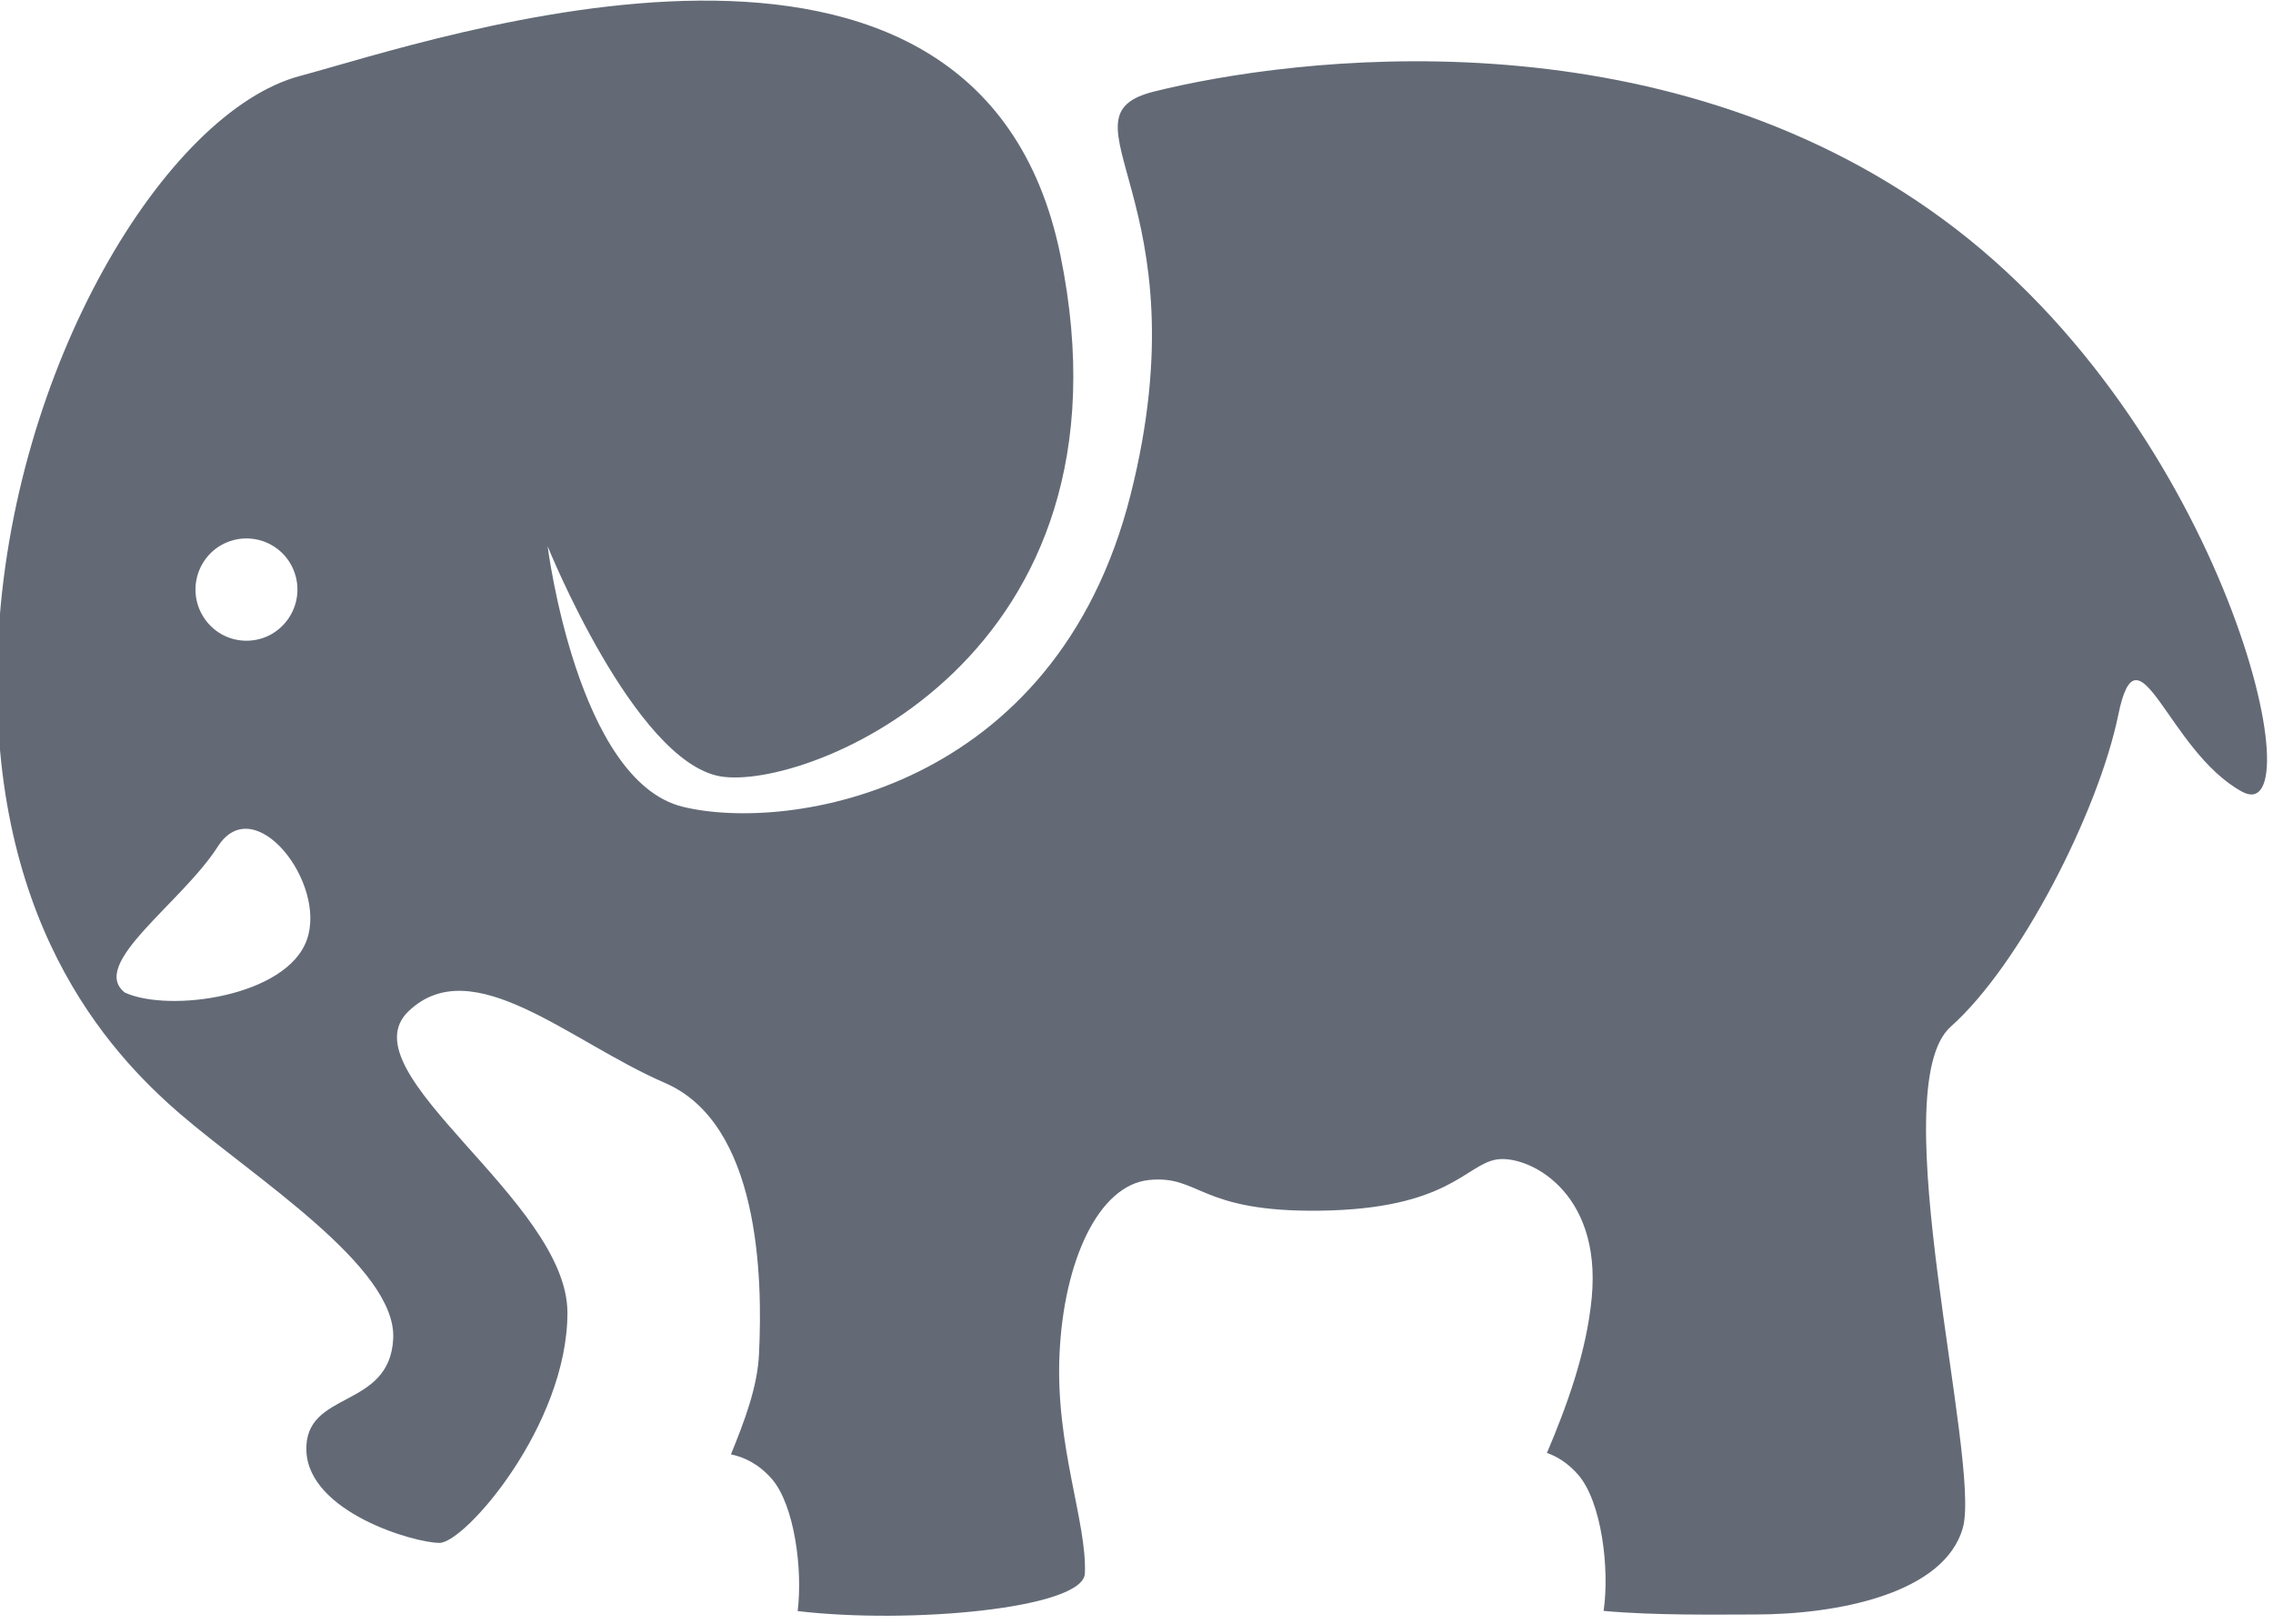
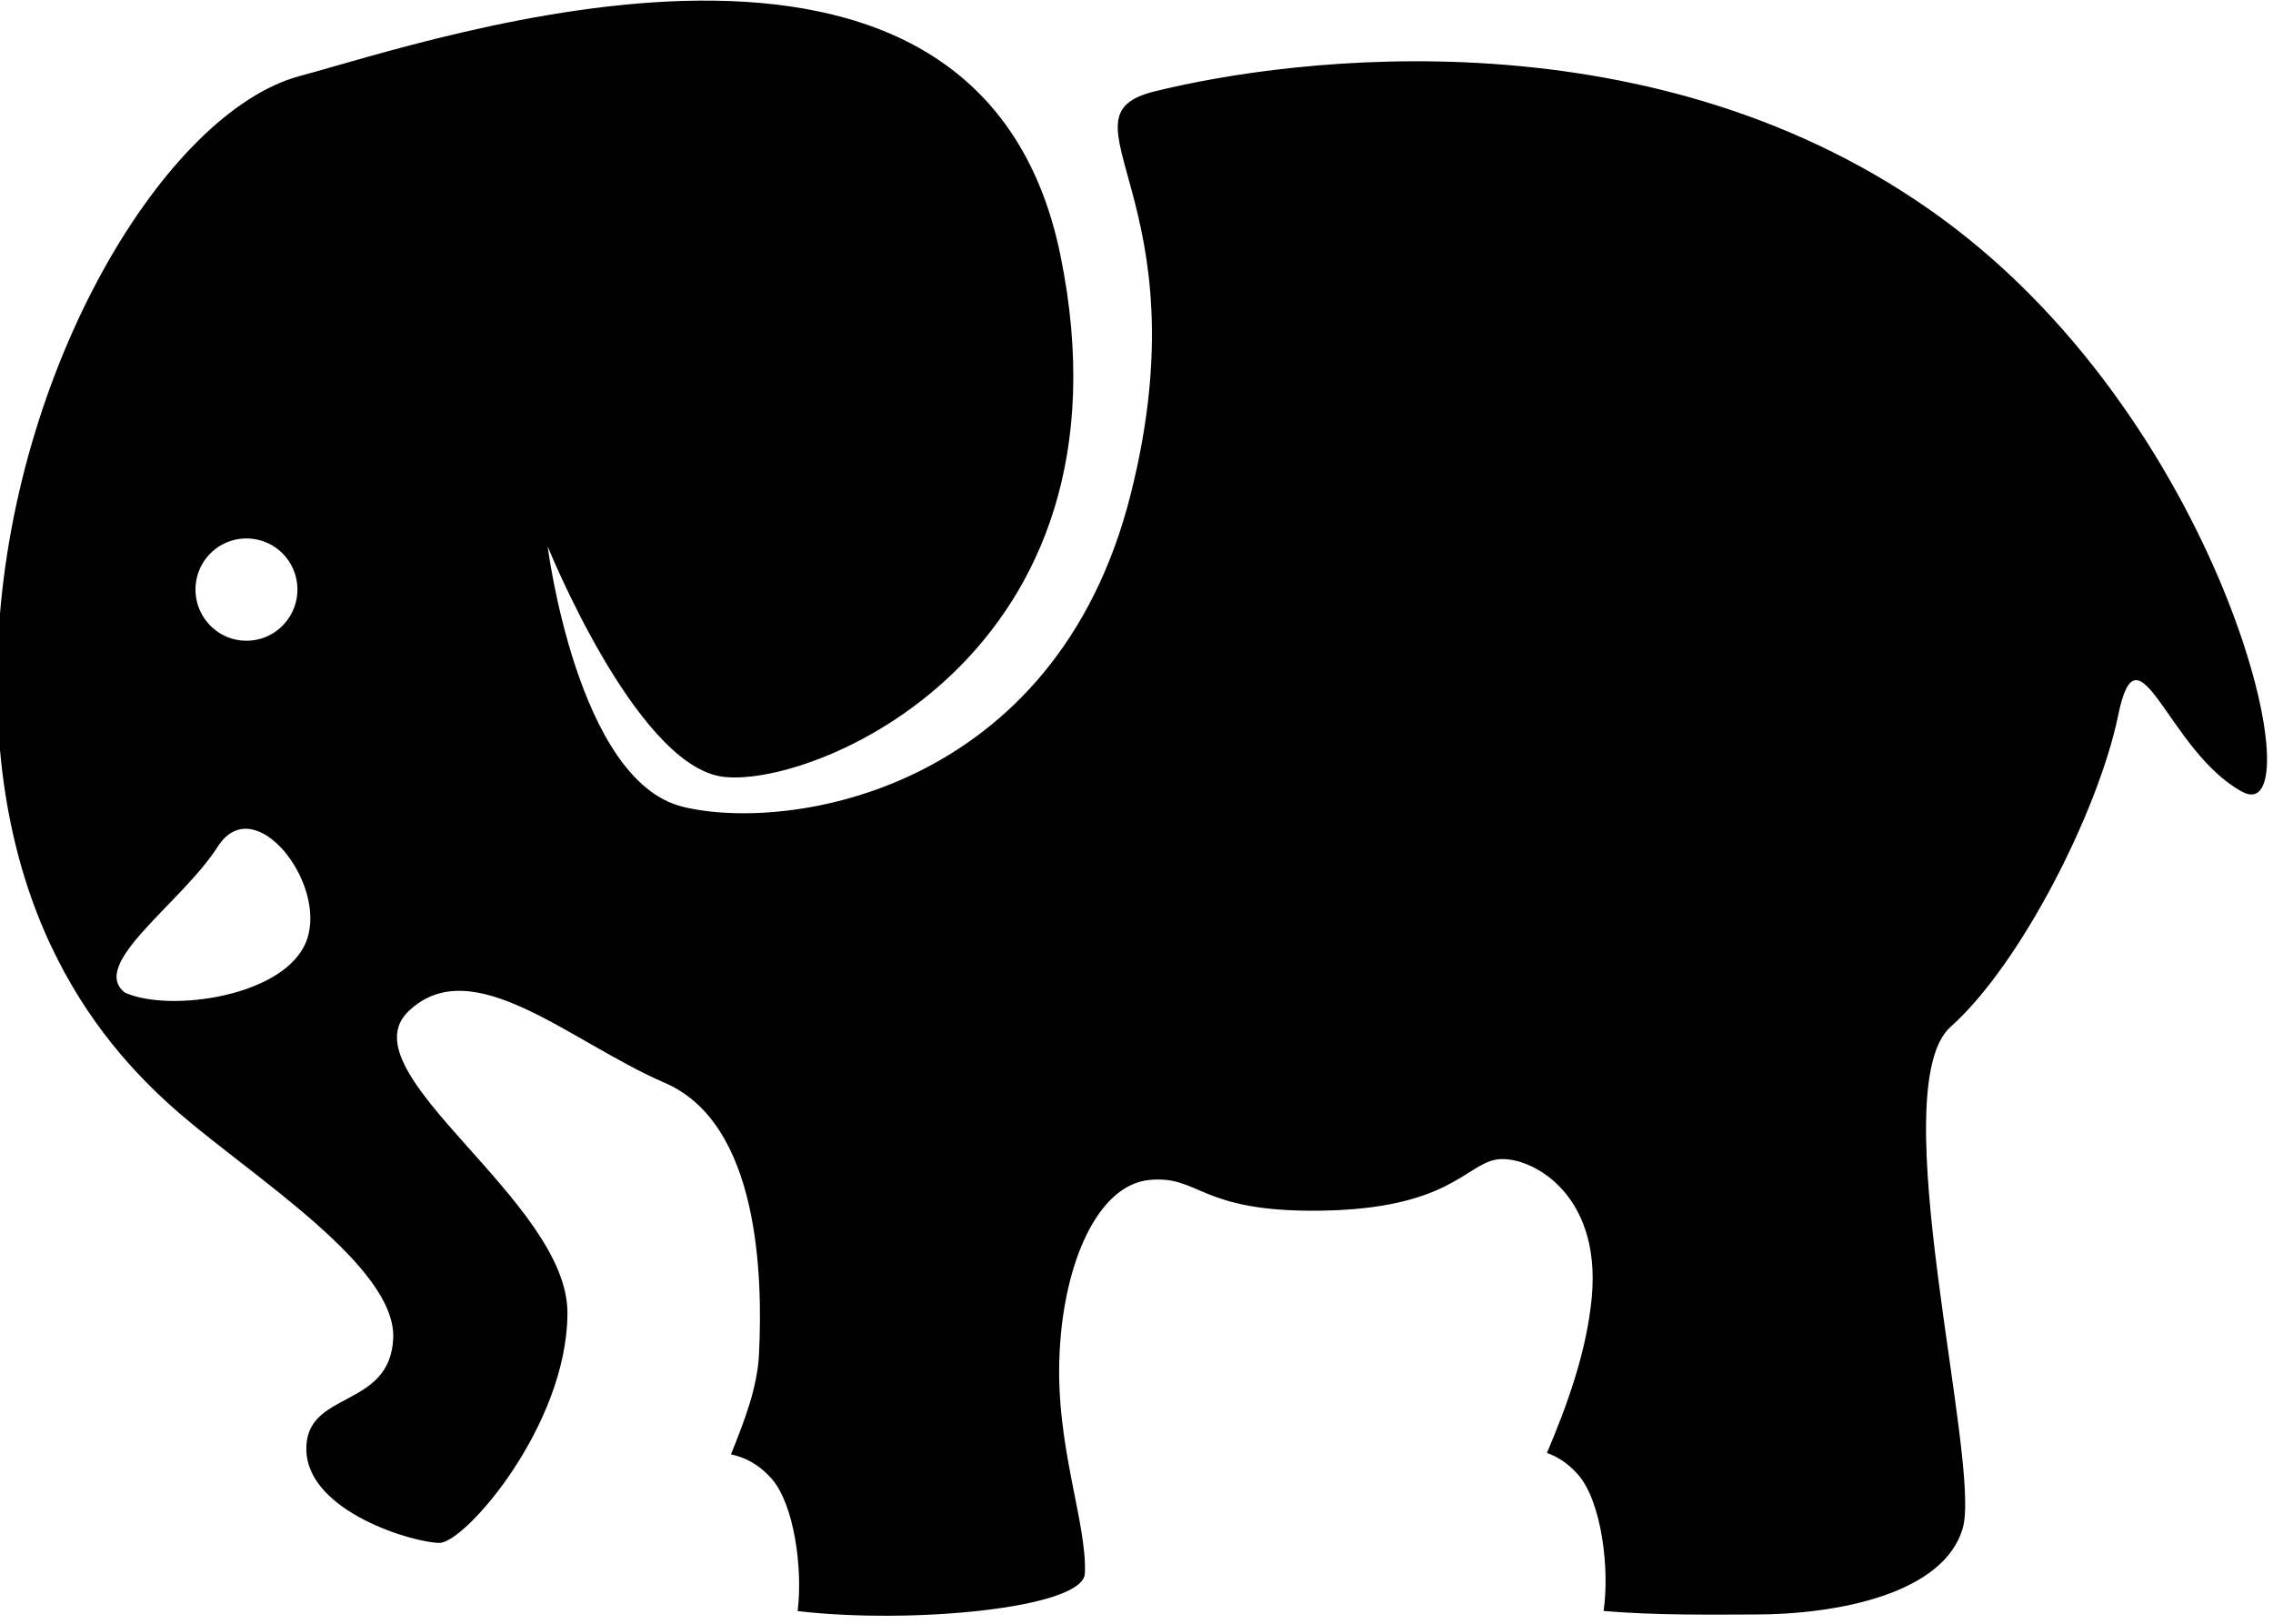
<svg xmlns="http://www.w3.org/2000/svg" width="14" height="10" viewBox="0 0 14 10">
-   <path fill="#636A76" fill-rule="evenodd" d="M9.444,8.957 C9.361,8.753 9.28,8.542 9.271,8.337 C9.248,7.865 9.267,6.921 9.851,6.669 C10.435,6.417 11.036,5.851 11.43,6.228 C11.824,6.606 10.449,7.393 10.451,8.086 C10.452,8.778 11.082,9.502 11.239,9.502 C11.396,9.502 12.045,9.313 12.059,8.935 C12.072,8.558 11.545,8.684 11.524,8.243 C11.504,7.802 12.384,7.251 12.839,6.858 C13.276,6.48 14.038,5.662 13.958,3.962 C13.878,2.262 12.925,0.689 12.099,0.468 C11.274,0.248 7.926,-0.917 7.415,1.57 C6.905,4.057 8.982,4.875 9.511,4.781 C10.04,4.686 10.573,3.364 10.573,3.364 C10.573,3.364 10.391,4.812 9.739,4.969 C9.088,5.127 7.445,4.875 6.983,3.049 C6.521,1.224 7.469,0.72 6.835,0.563 C5.989,0.353 3.737,0.059 1.979,1.35 C0.221,2.64 -0.321,5.127 0.138,4.875 C0.596,4.623 0.777,3.805 0.899,4.403 C1.022,5.001 1.505,5.945 1.931,6.323 C2.356,6.701 1.743,8.998 1.856,9.408 C1.97,9.817 2.634,9.943 3.136,9.943 C3.372,9.943 3.746,9.95 4.069,9.921 C4.031,9.663 4.081,9.248 4.226,9.082 C4.288,9.011 4.355,8.97 4.418,8.948 C4.296,8.66 4.174,8.33 4.142,7.991 C4.08,7.33 4.54,7.11 4.729,7.141 C4.919,7.173 5.025,7.445 5.811,7.456 C6.563,7.467 6.553,7.236 6.868,7.267 C7.183,7.299 7.394,7.771 7.42,8.337 C7.447,8.904 7.25,9.376 7.264,9.691 C7.275,9.906 8.339,10.004 9.033,9.922 C9.001,9.664 9.053,9.268 9.193,9.107 C9.275,9.014 9.365,8.973 9.444,8.957 Z M13.177,6.113 C13.401,5.938 12.828,5.563 12.604,5.213 C12.38,4.863 11.931,5.438 12.056,5.788 C12.18,6.138 12.903,6.238 13.177,6.113 Z M12.742,3.631 C12.742,3.743 12.682,3.847 12.585,3.904 C12.488,3.96 12.368,3.96 12.271,3.904 C12.174,3.847 12.114,3.743 12.114,3.631 C12.114,3.518 12.174,3.414 12.271,3.358 C12.368,3.302 12.488,3.302 12.585,3.358 C12.682,3.414 12.742,3.518 12.742,3.631 L12.742,3.631 Z" transform="matrix(-1 0 0 1 13.946 0)" />
+   <path fill="#000000" fill-rule="evenodd" d="M9.444,8.957 C9.361,8.753 9.28,8.542 9.271,8.337 C9.248,7.865 9.267,6.921 9.851,6.669 C10.435,6.417 11.036,5.851 11.43,6.228 C11.824,6.606 10.449,7.393 10.451,8.086 C10.452,8.778 11.082,9.502 11.239,9.502 C11.396,9.502 12.045,9.313 12.059,8.935 C12.072,8.558 11.545,8.684 11.524,8.243 C11.504,7.802 12.384,7.251 12.839,6.858 C13.276,6.48 14.038,5.662 13.958,3.962 C13.878,2.262 12.925,0.689 12.099,0.468 C11.274,0.248 7.926,-0.917 7.415,1.57 C6.905,4.057 8.982,4.875 9.511,4.781 C10.04,4.686 10.573,3.364 10.573,3.364 C10.573,3.364 10.391,4.812 9.739,4.969 C9.088,5.127 7.445,4.875 6.983,3.049 C6.521,1.224 7.469,0.72 6.835,0.563 C5.989,0.353 3.737,0.059 1.979,1.35 C0.221,2.64 -0.321,5.127 0.138,4.875 C0.596,4.623 0.777,3.805 0.899,4.403 C1.022,5.001 1.505,5.945 1.931,6.323 C2.356,6.701 1.743,8.998 1.856,9.408 C1.97,9.817 2.634,9.943 3.136,9.943 C3.372,9.943 3.746,9.95 4.069,9.921 C4.031,9.663 4.081,9.248 4.226,9.082 C4.288,9.011 4.355,8.97 4.418,8.948 C4.296,8.66 4.174,8.33 4.142,7.991 C4.08,7.33 4.54,7.11 4.729,7.141 C4.919,7.173 5.025,7.445 5.811,7.456 C6.563,7.467 6.553,7.236 6.868,7.267 C7.183,7.299 7.394,7.771 7.42,8.337 C7.447,8.904 7.25,9.376 7.264,9.691 C7.275,9.906 8.339,10.004 9.033,9.922 C9.001,9.664 9.053,9.268 9.193,9.107 C9.275,9.014 9.365,8.973 9.444,8.957 Z M13.177,6.113 C13.401,5.938 12.828,5.563 12.604,5.213 C12.38,4.863 11.931,5.438 12.056,5.788 C12.18,6.138 12.903,6.238 13.177,6.113 Z M12.742,3.631 C12.742,3.743 12.682,3.847 12.585,3.904 C12.488,3.96 12.368,3.96 12.271,3.904 C12.174,3.847 12.114,3.743 12.114,3.631 C12.114,3.518 12.174,3.414 12.271,3.358 C12.368,3.302 12.488,3.302 12.585,3.358 C12.682,3.414 12.742,3.518 12.742,3.631 L12.742,3.631 Z" transform="matrix(-1 0 0 1 13.946 0)" />
</svg>
